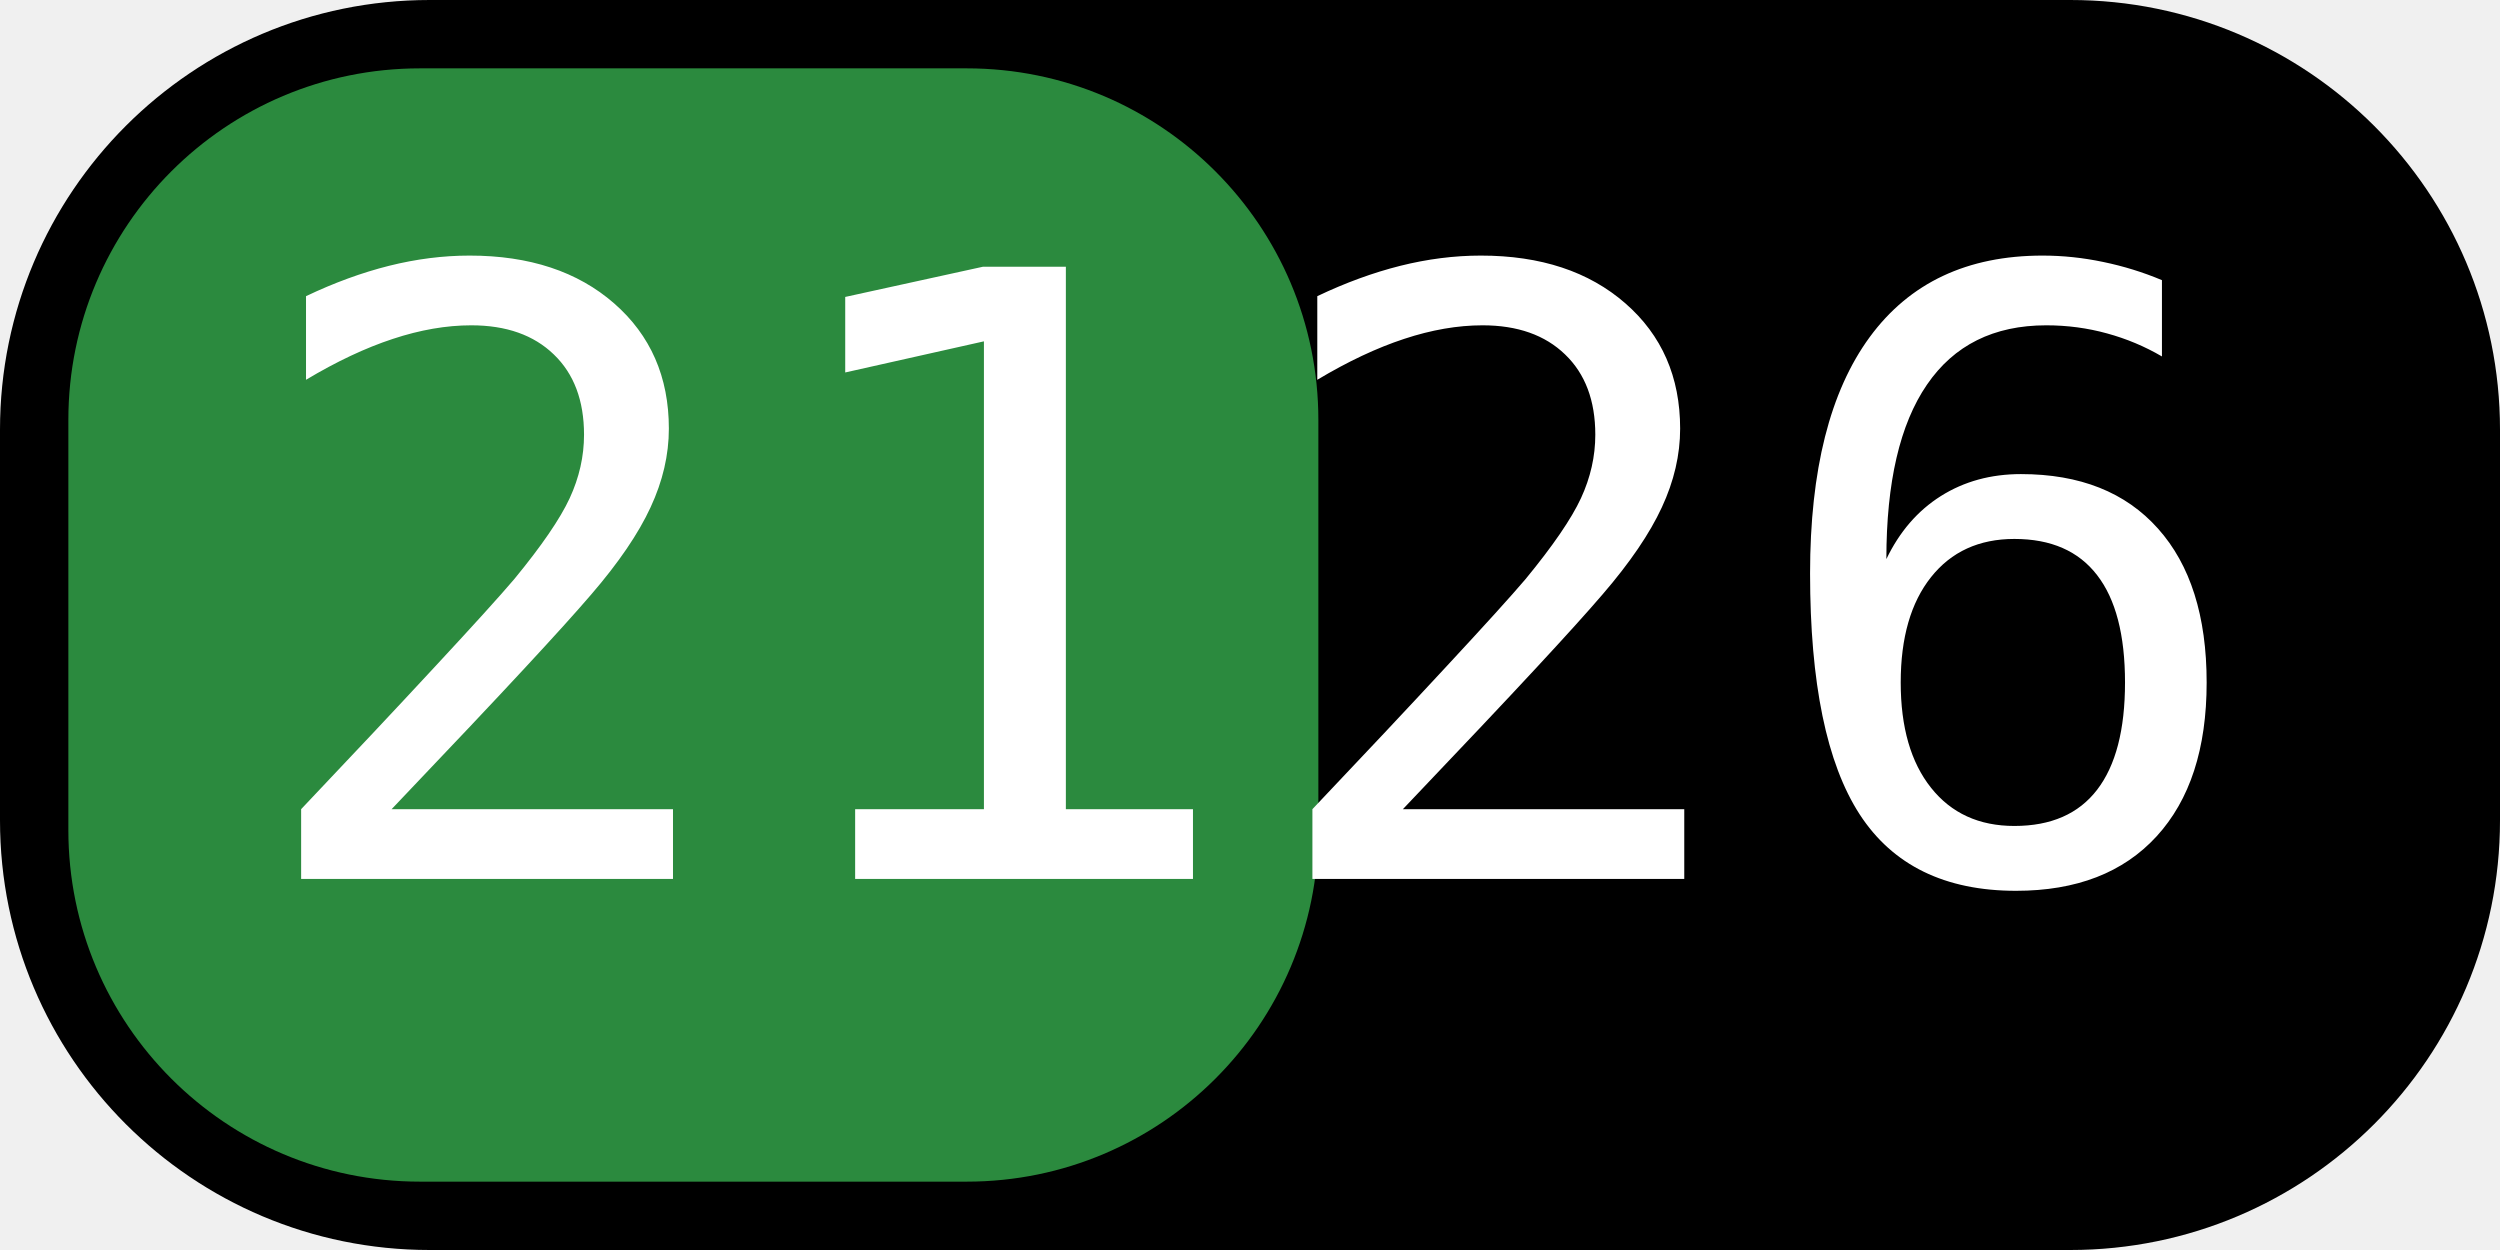
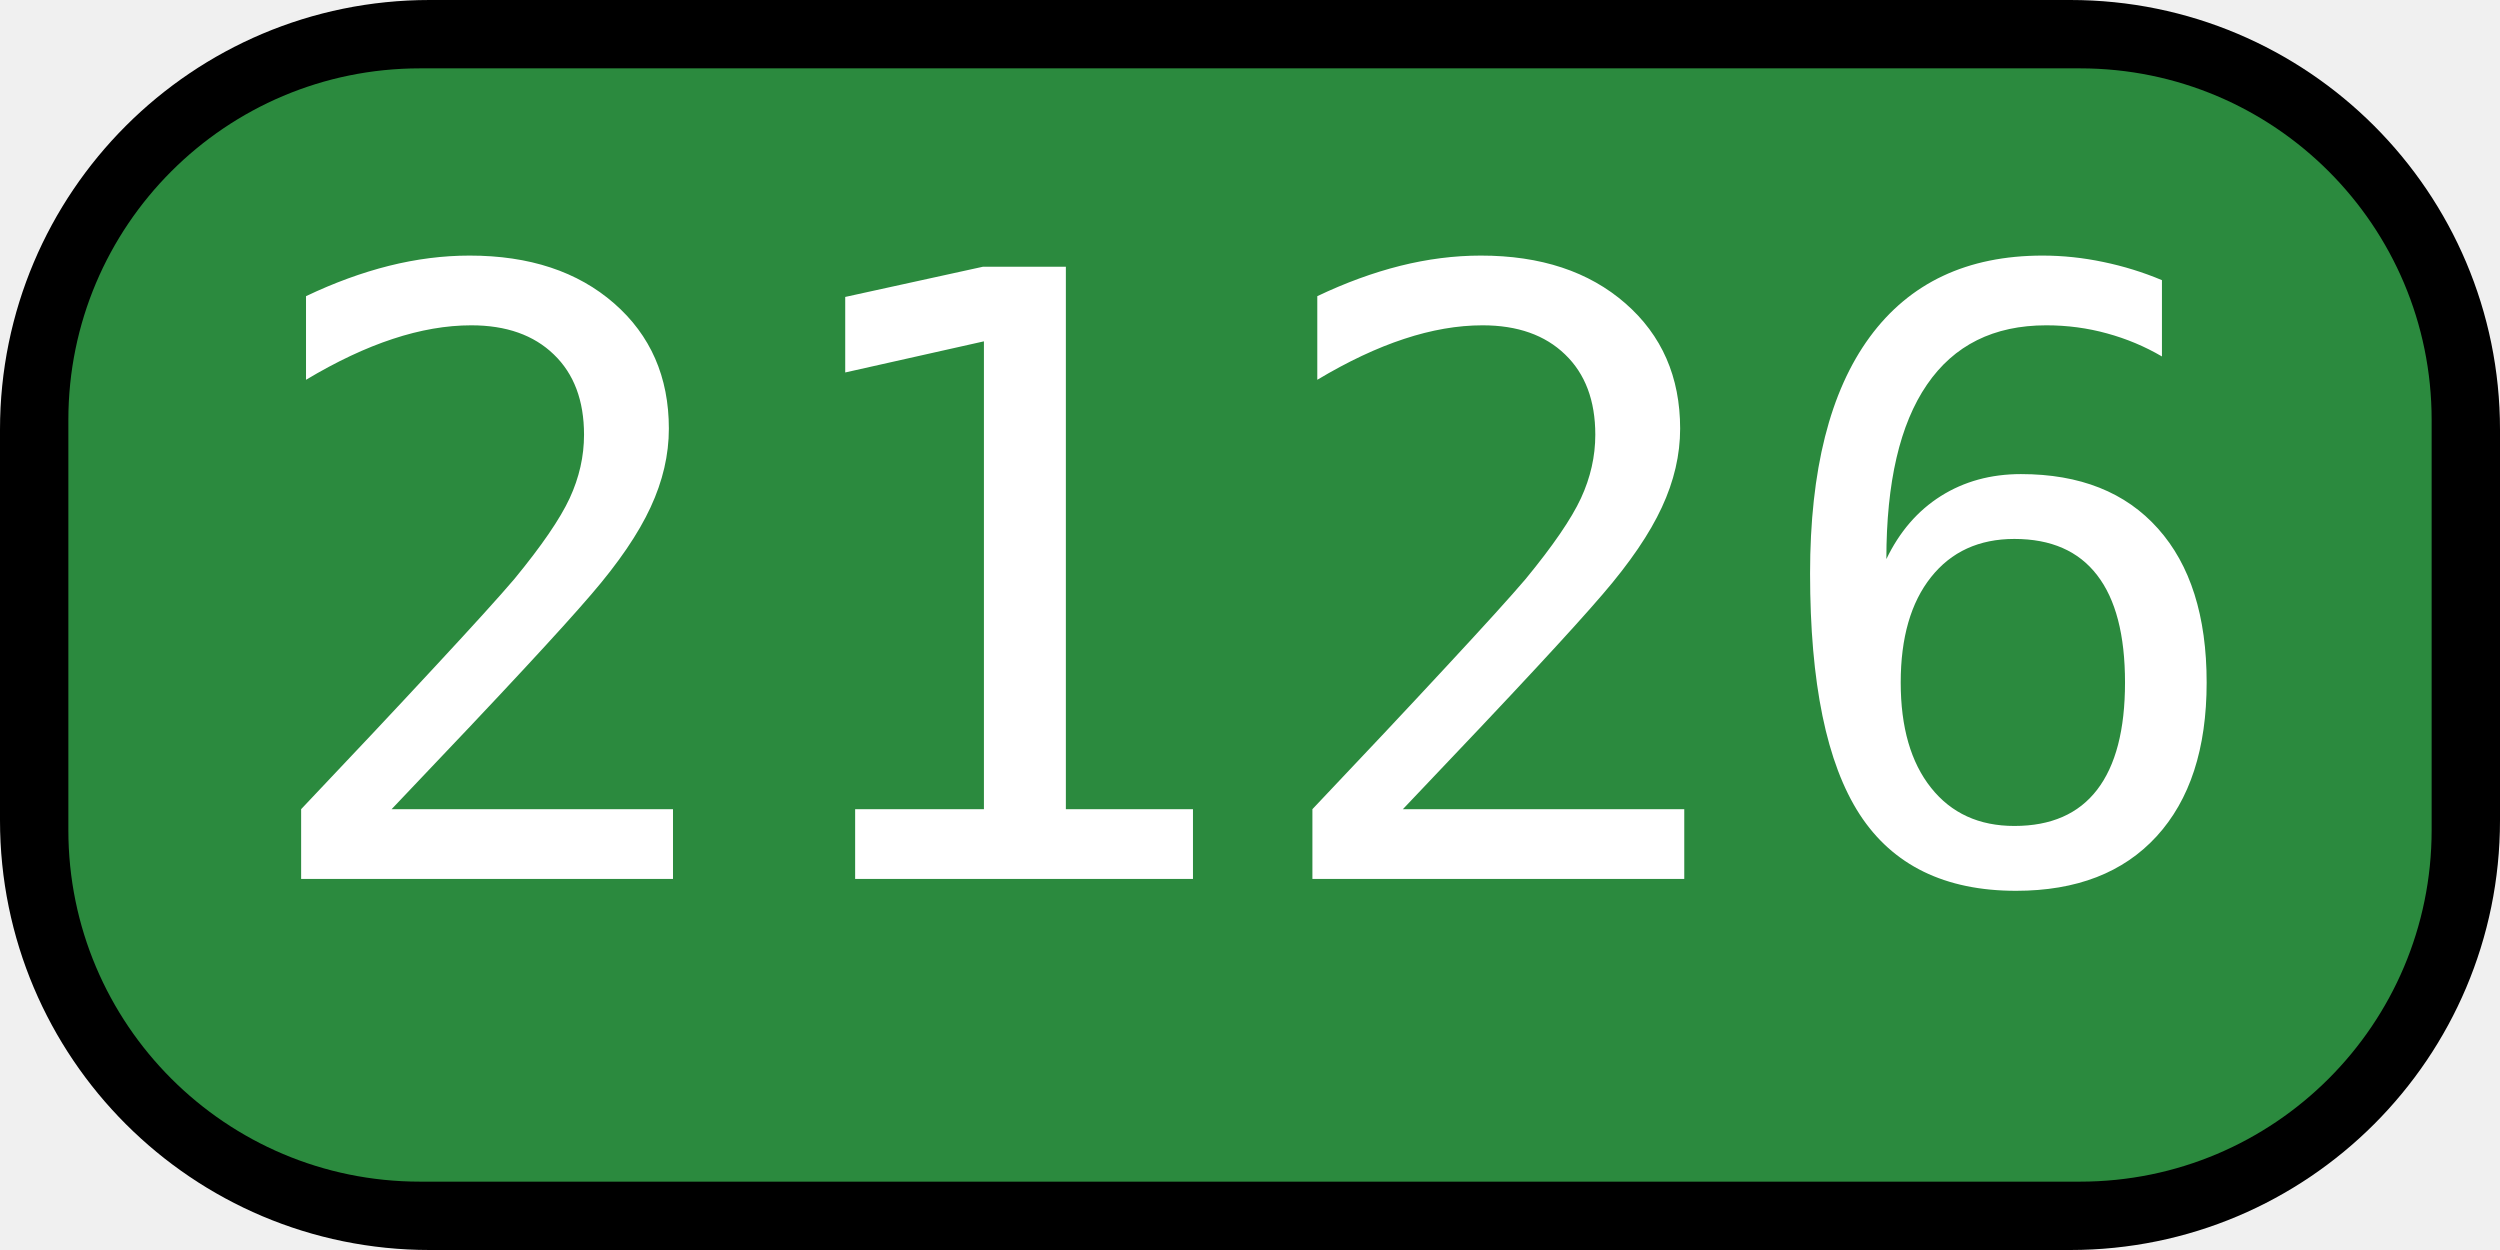
<svg xmlns="http://www.w3.org/2000/svg" width="256" height="128" viewBox="0 0 256 128" fill="none">
  <rect x="0" width="256" height="128" rx="44" fill="#000000" />
-   <rect x="7" y="7" width="128" height="114" rx="36" fill="#2B8A3E" />
+   <rect x="7" y="7" width="242" height="114" rx="36" fill="#2B8A3E" />
  <text x="128" y="90" fill="#fff" font-family="monospace" font-size="86px" text-anchor="middle">2126</text>
</svg>
